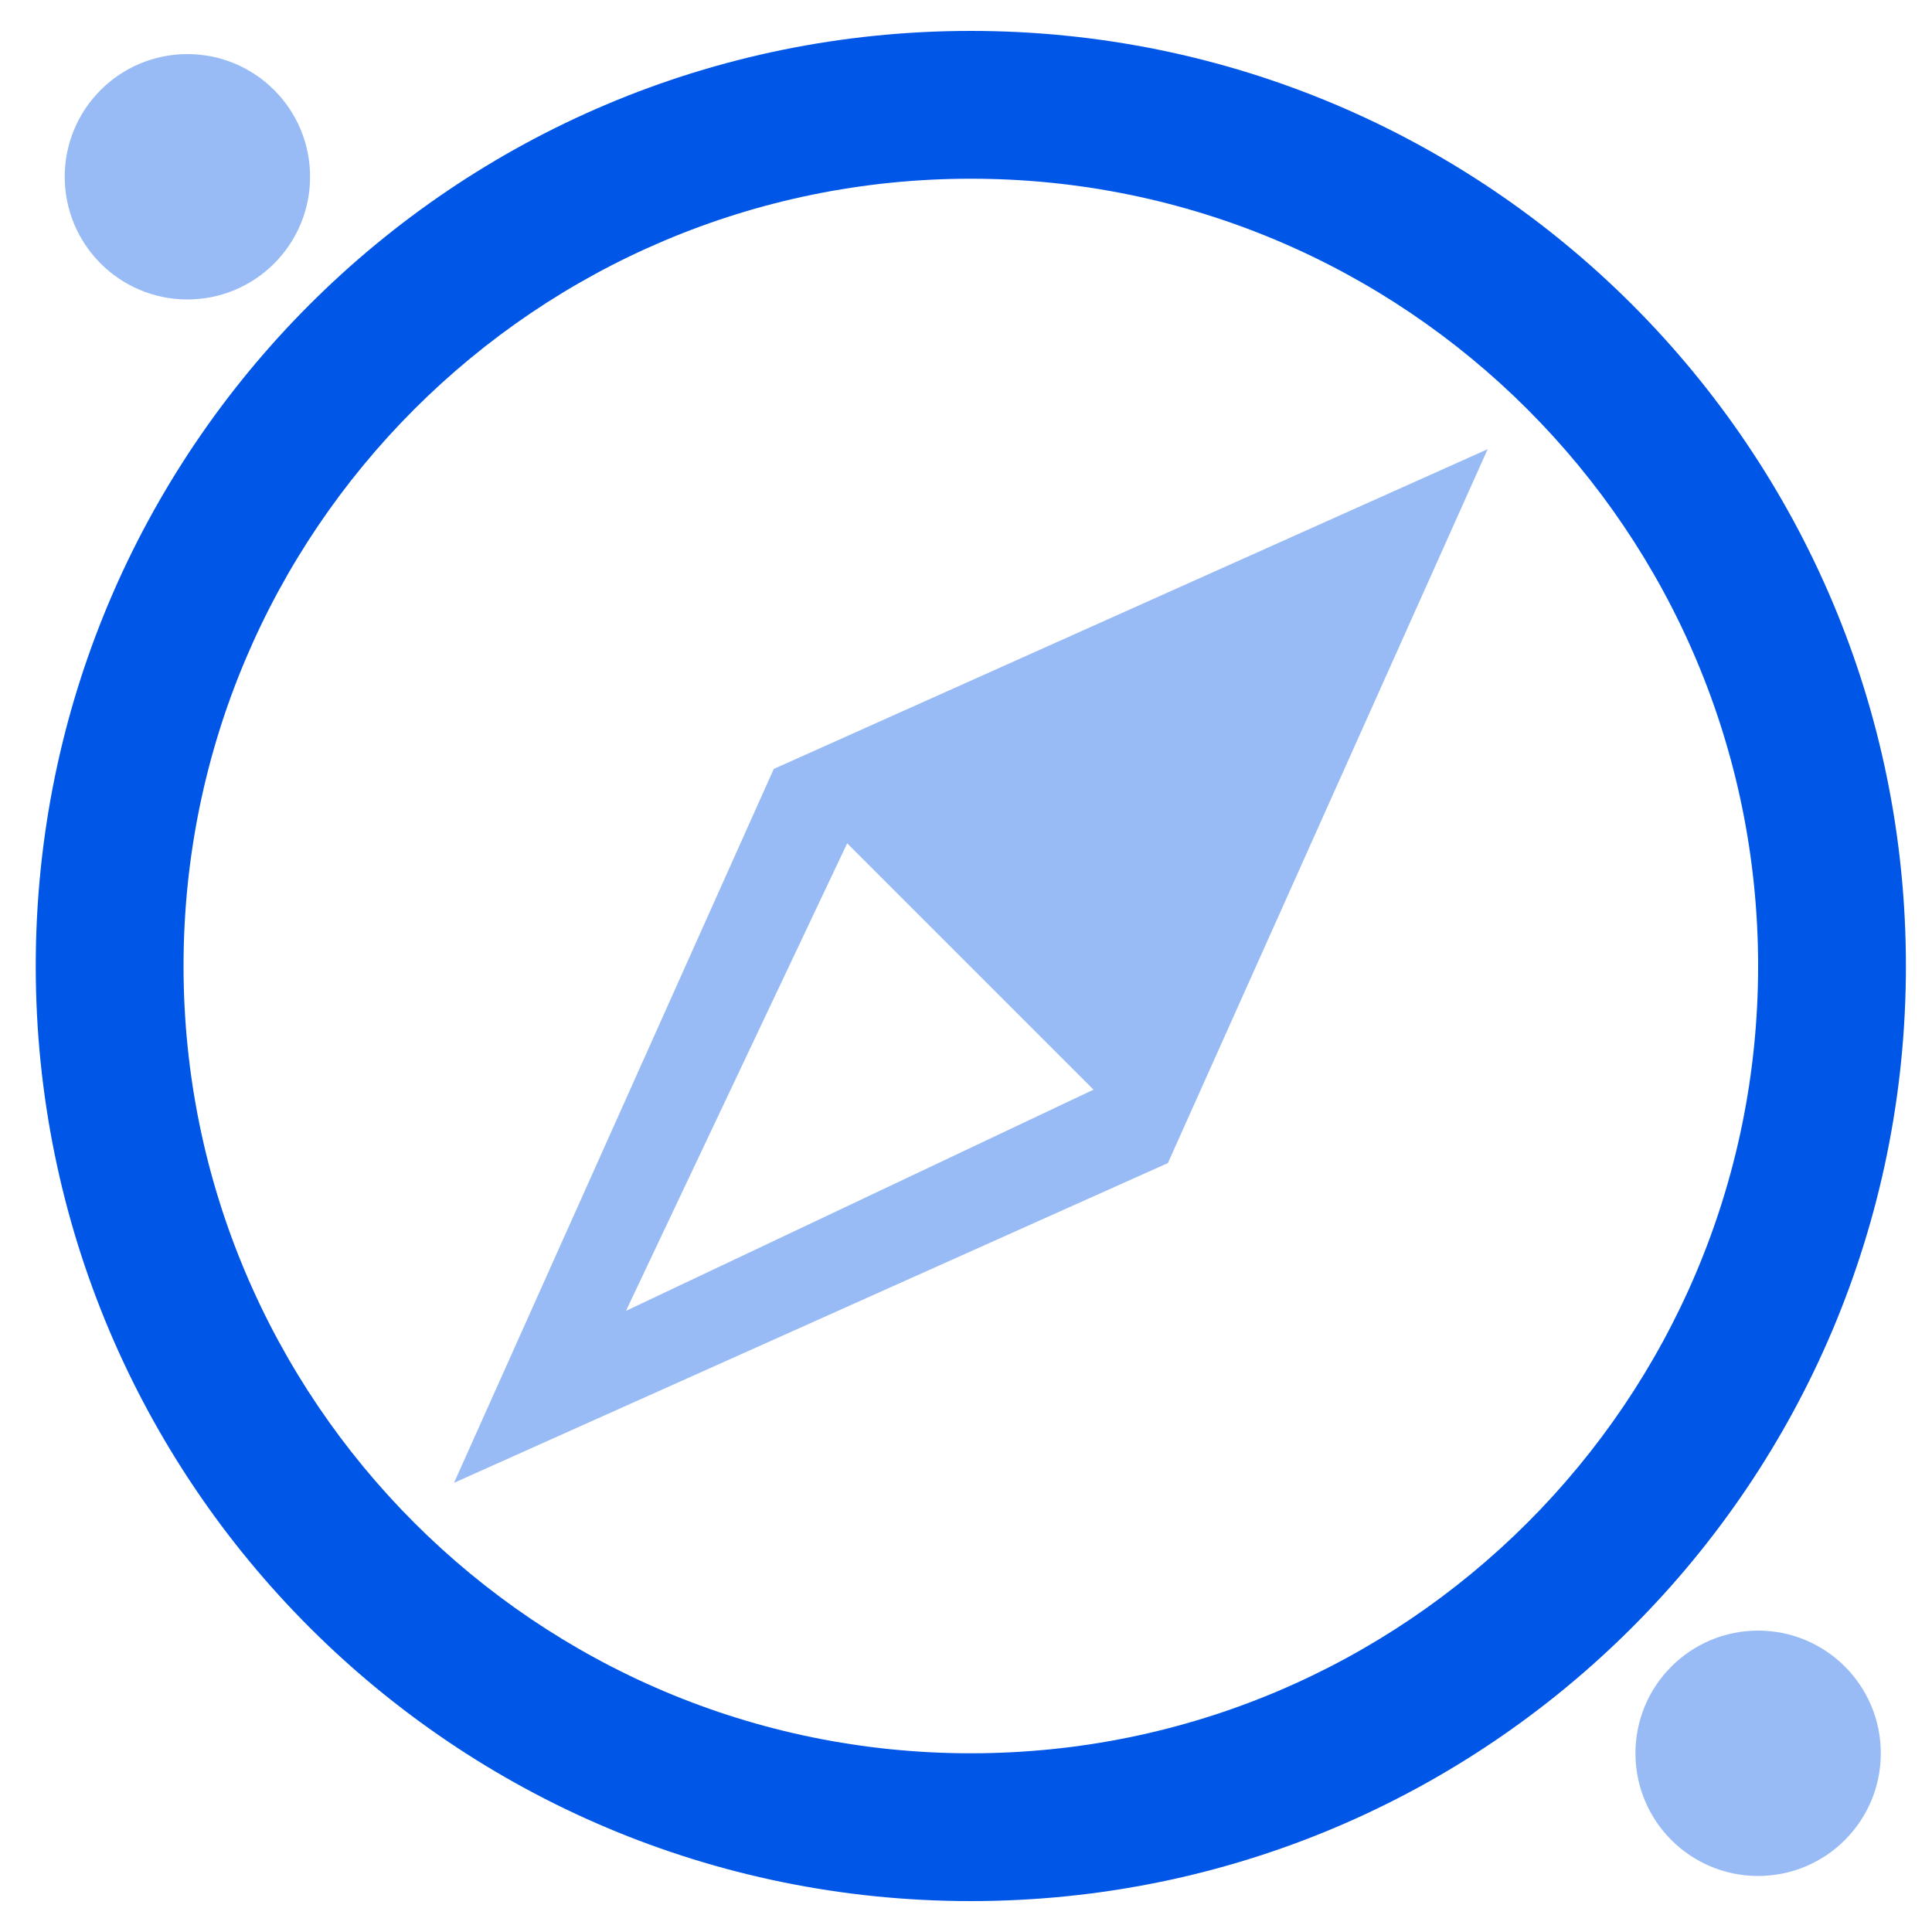
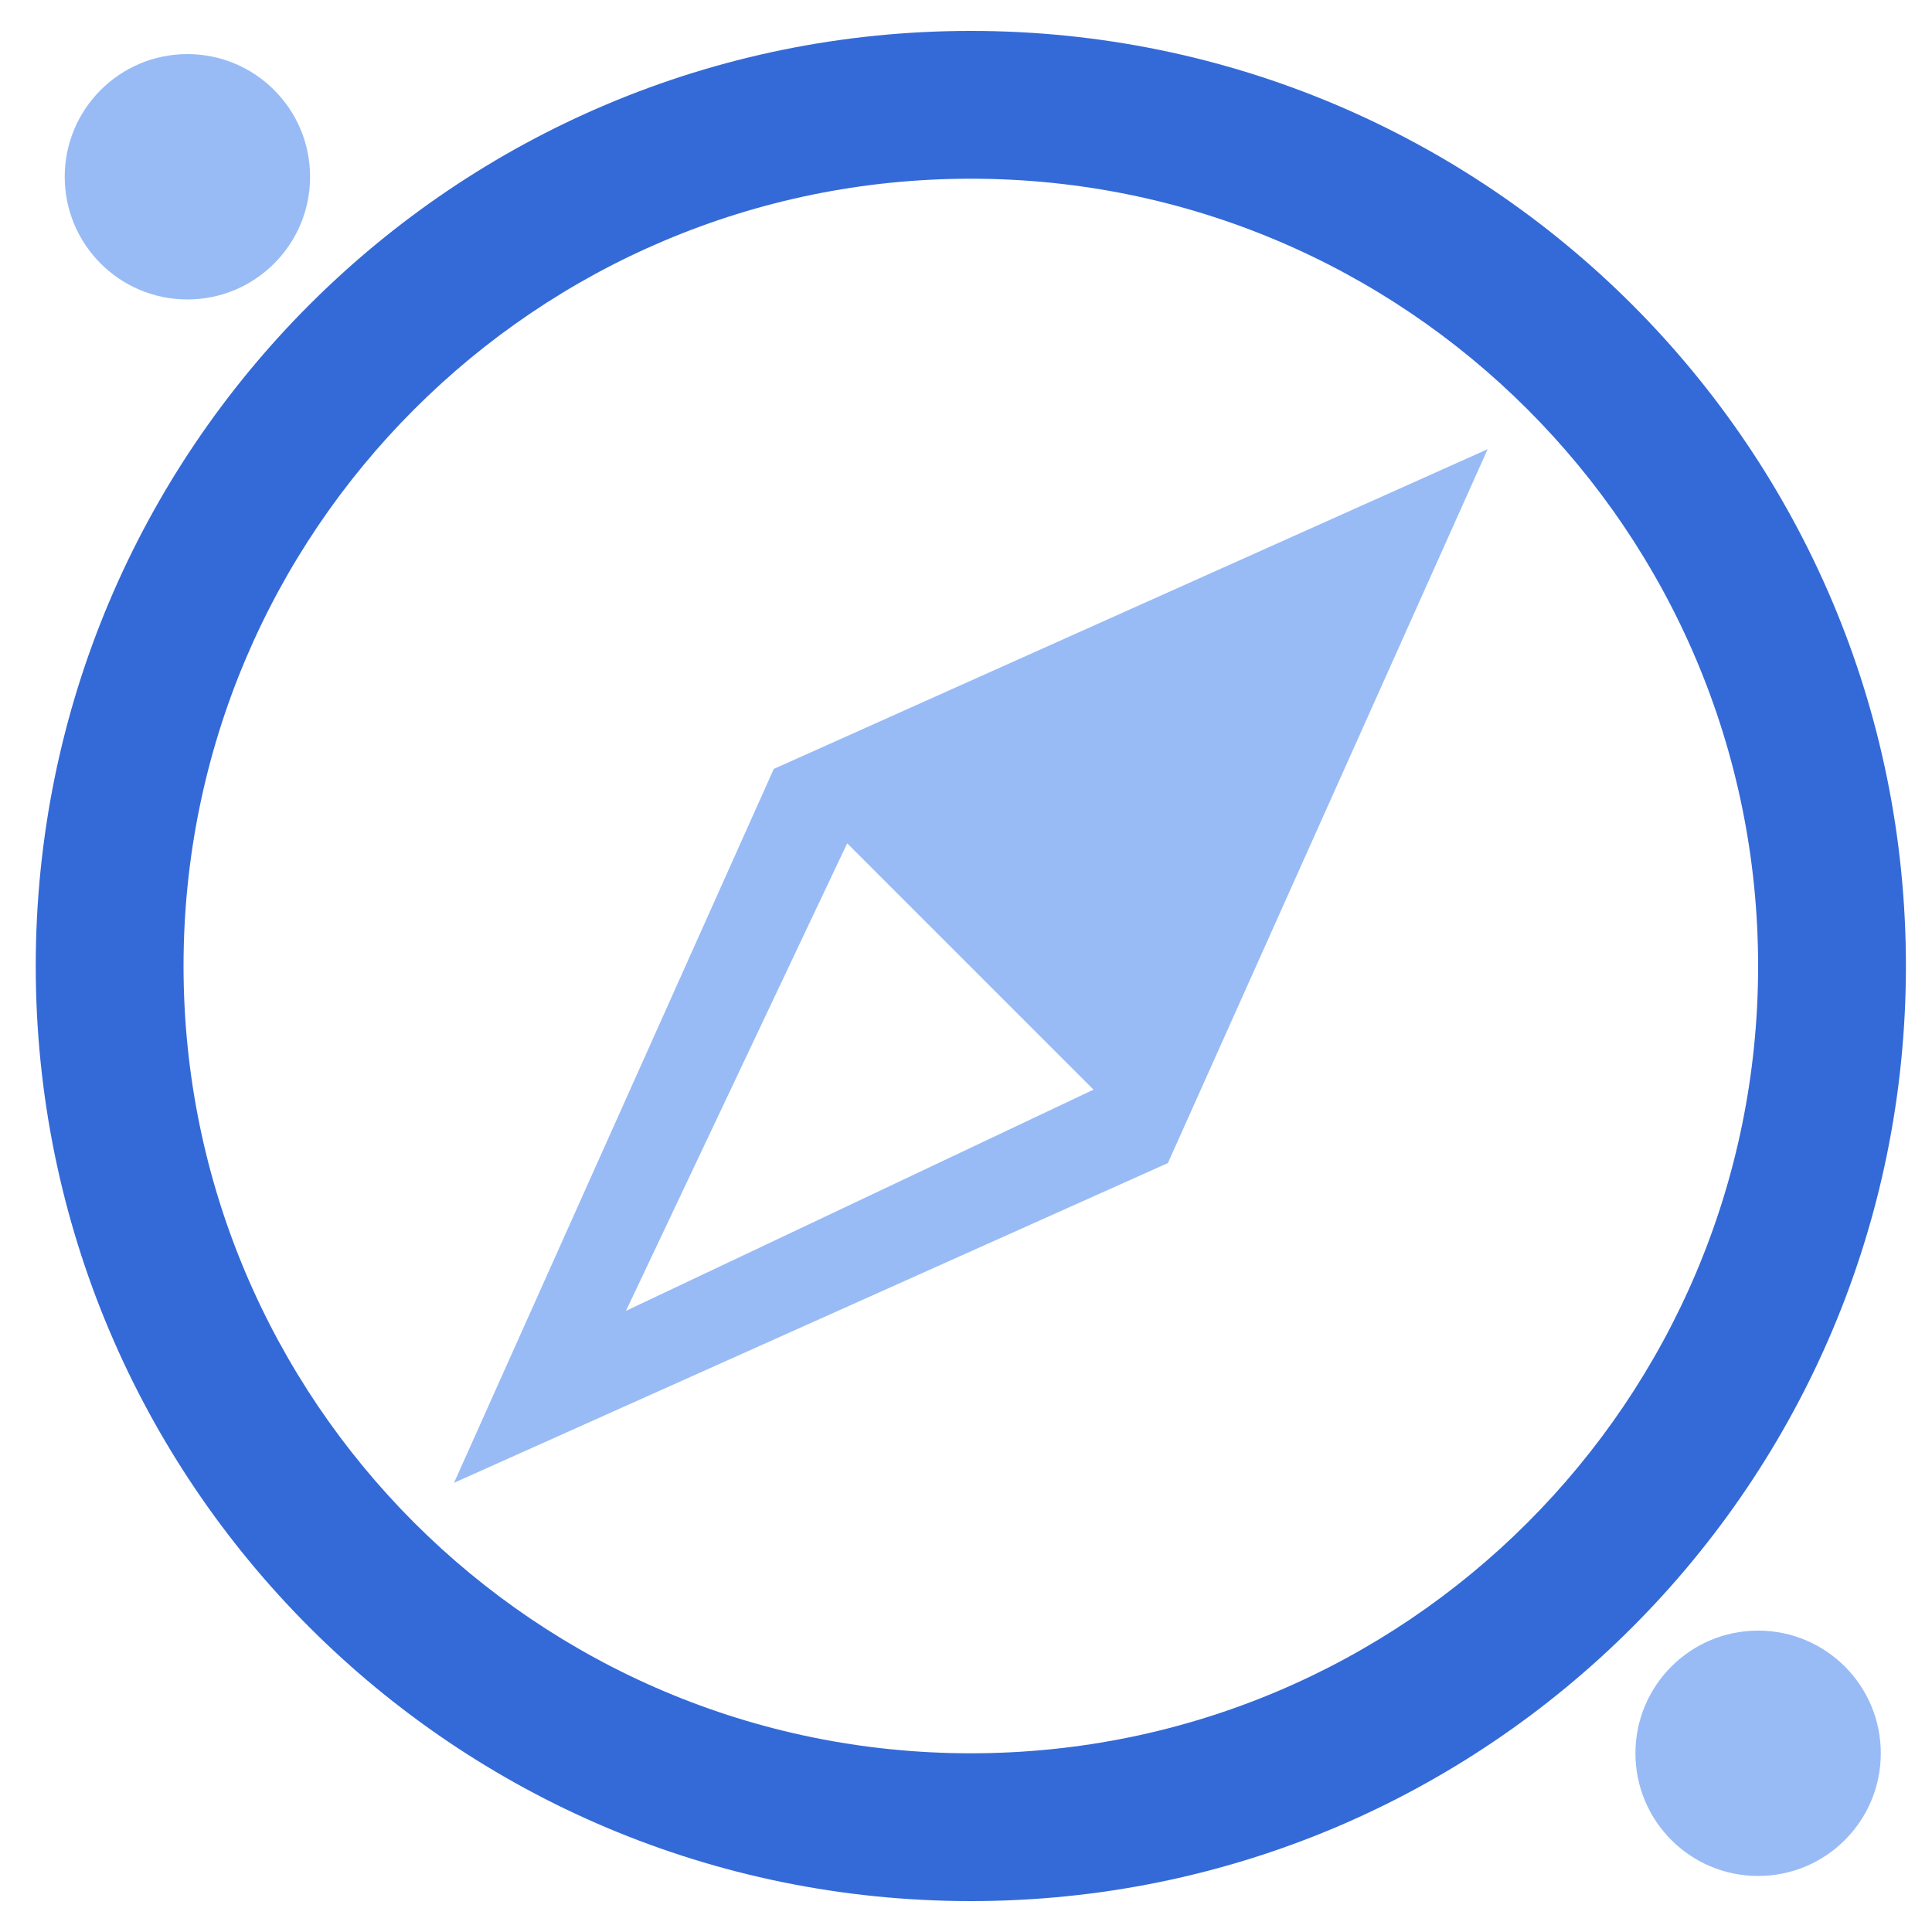
- <svg xmlns="http://www.w3.org/2000/svg" id="_图层_1" version="1.1" viewBox="0 0 200 200">
-   <defs>
-     <style>
-       .st0 {
-         fill: #98bbf6;
-       }
- 
-       .st1 {
-         fill: #0057e7;
-       }
-     </style>
-   </defs>
-   <path class="st1" d="M100.5,196.8c-53.5,0-96.8-43.3-96.8-96.8S47,3.2,100.5,3.2s96.8,43.3,96.8,96.8-43.3,96.8-96.8,96.8ZM100.5,18.5c-45,0-81.5,36.5-81.5,81.5s36.5,81.5,81.5,81.5,81.5-36.5,81.5-81.5S145.5,18.5,100.5,18.5Z" />
-   <path class="st0" d="M47,153.5l33.1-73.9,73.9-33.1-33.1,73.9-73.9,33.1ZM87.7,87.3l-22.9,48.4,48.4-22.9s-25.5-25.5-25.5-25.5Z" />
-   <circle class="st0" cx="19.4" cy="18.3" r="12.7" />
-   <circle class="st0" cx="182" cy="181.5" r="12.7" />
+ <svg xmlns="http://www.w3.org/2000/svg" version="1.1" id="_图层_1" x="0px" y="0px" viewBox="0 0 200 200" style="enable-background:new 0 0 200 200;" xml:space="preserve">
+   <style type="text/css">
+ 	.st0{fill:#346AD7;}
+ 	.st1{fill:#98BBF6;}
+ </style>
+   <path class="st0" d="M100.5,196.8C47,196.8,3.7,153.5,3.7,100S47,3.2,100.5,3.2s96.8,43.3,96.8,96.8S154,196.8,100.5,196.8z   M100.5,18.5C55.5,18.5,19,55,19,100s36.5,81.5,81.5,81.5S182,145,182,100S145.5,18.5,100.5,18.5z" />
+   <path class="st1" d="M47,153.5l33.1-73.9L154,46.5l-33.1,73.9L47,153.5z M87.7,87.3l-22.9,48.4l48.4-22.9  C113.2,112.8,87.7,87.3,87.7,87.3z" />
+   <circle class="st1" cx="19.4" cy="18.3" r="12.7" />
+   <circle class="st1" cx="182" cy="181.5" r="12.7" />
</svg>
